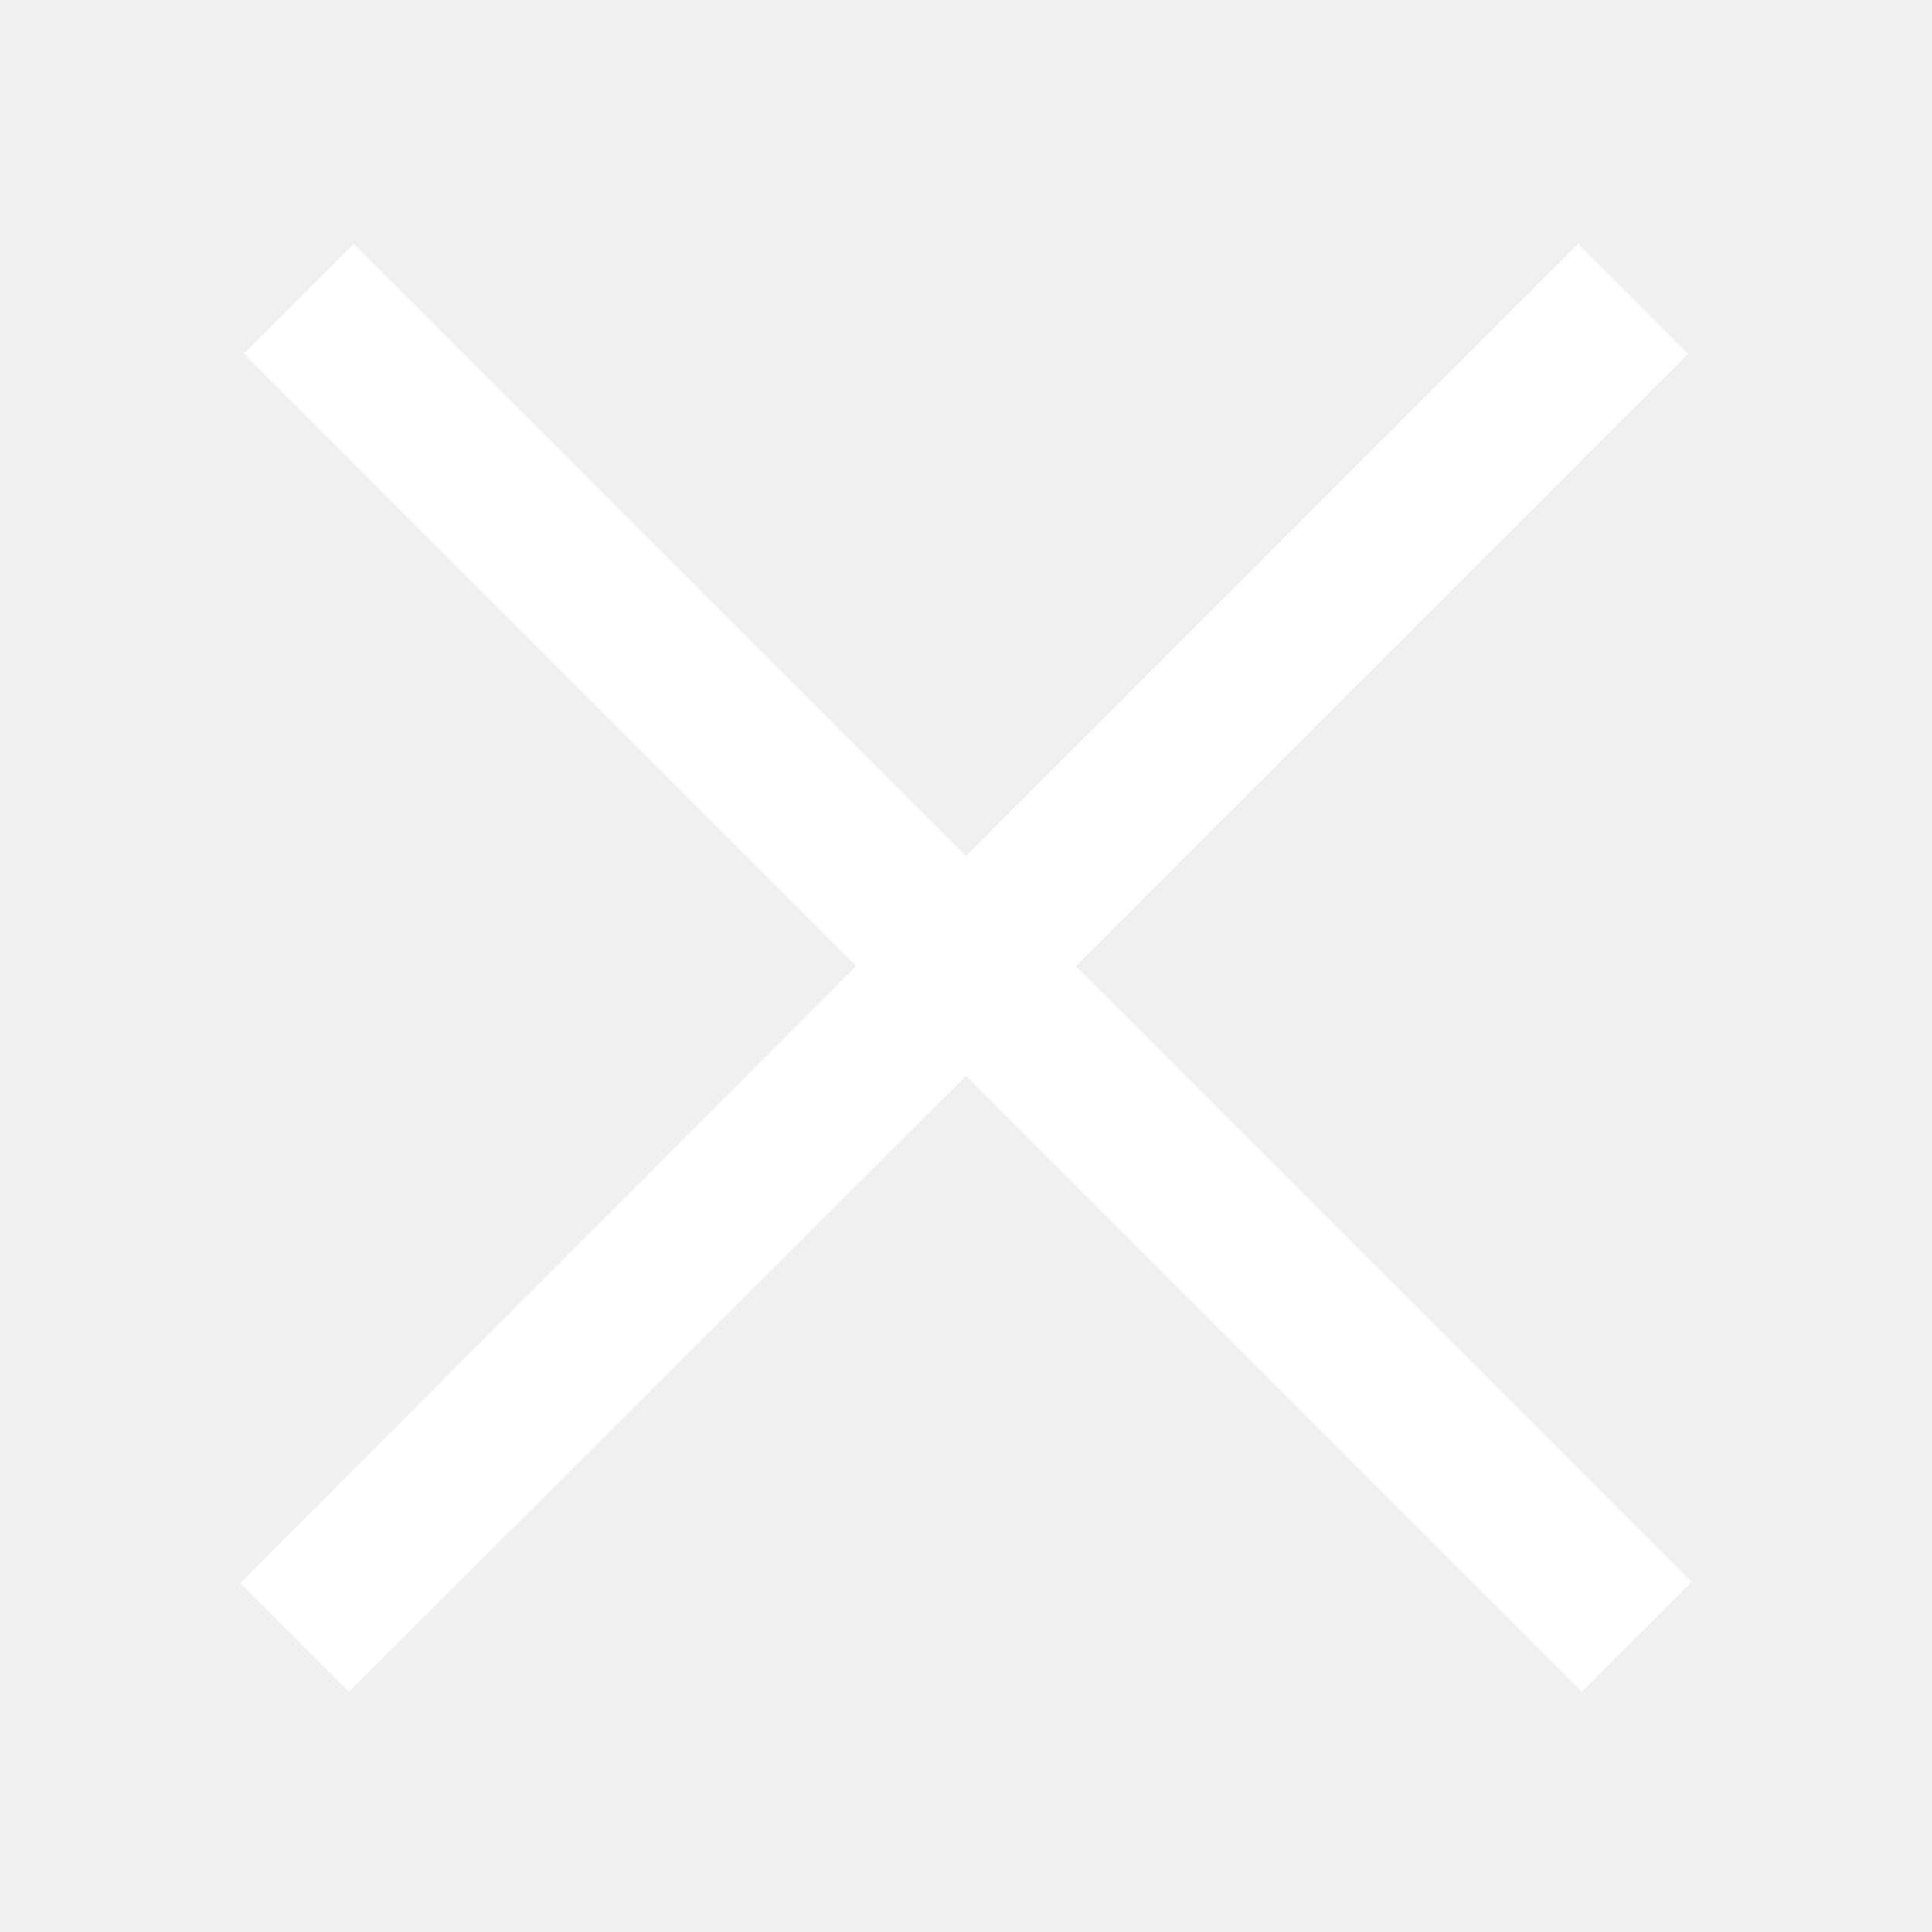
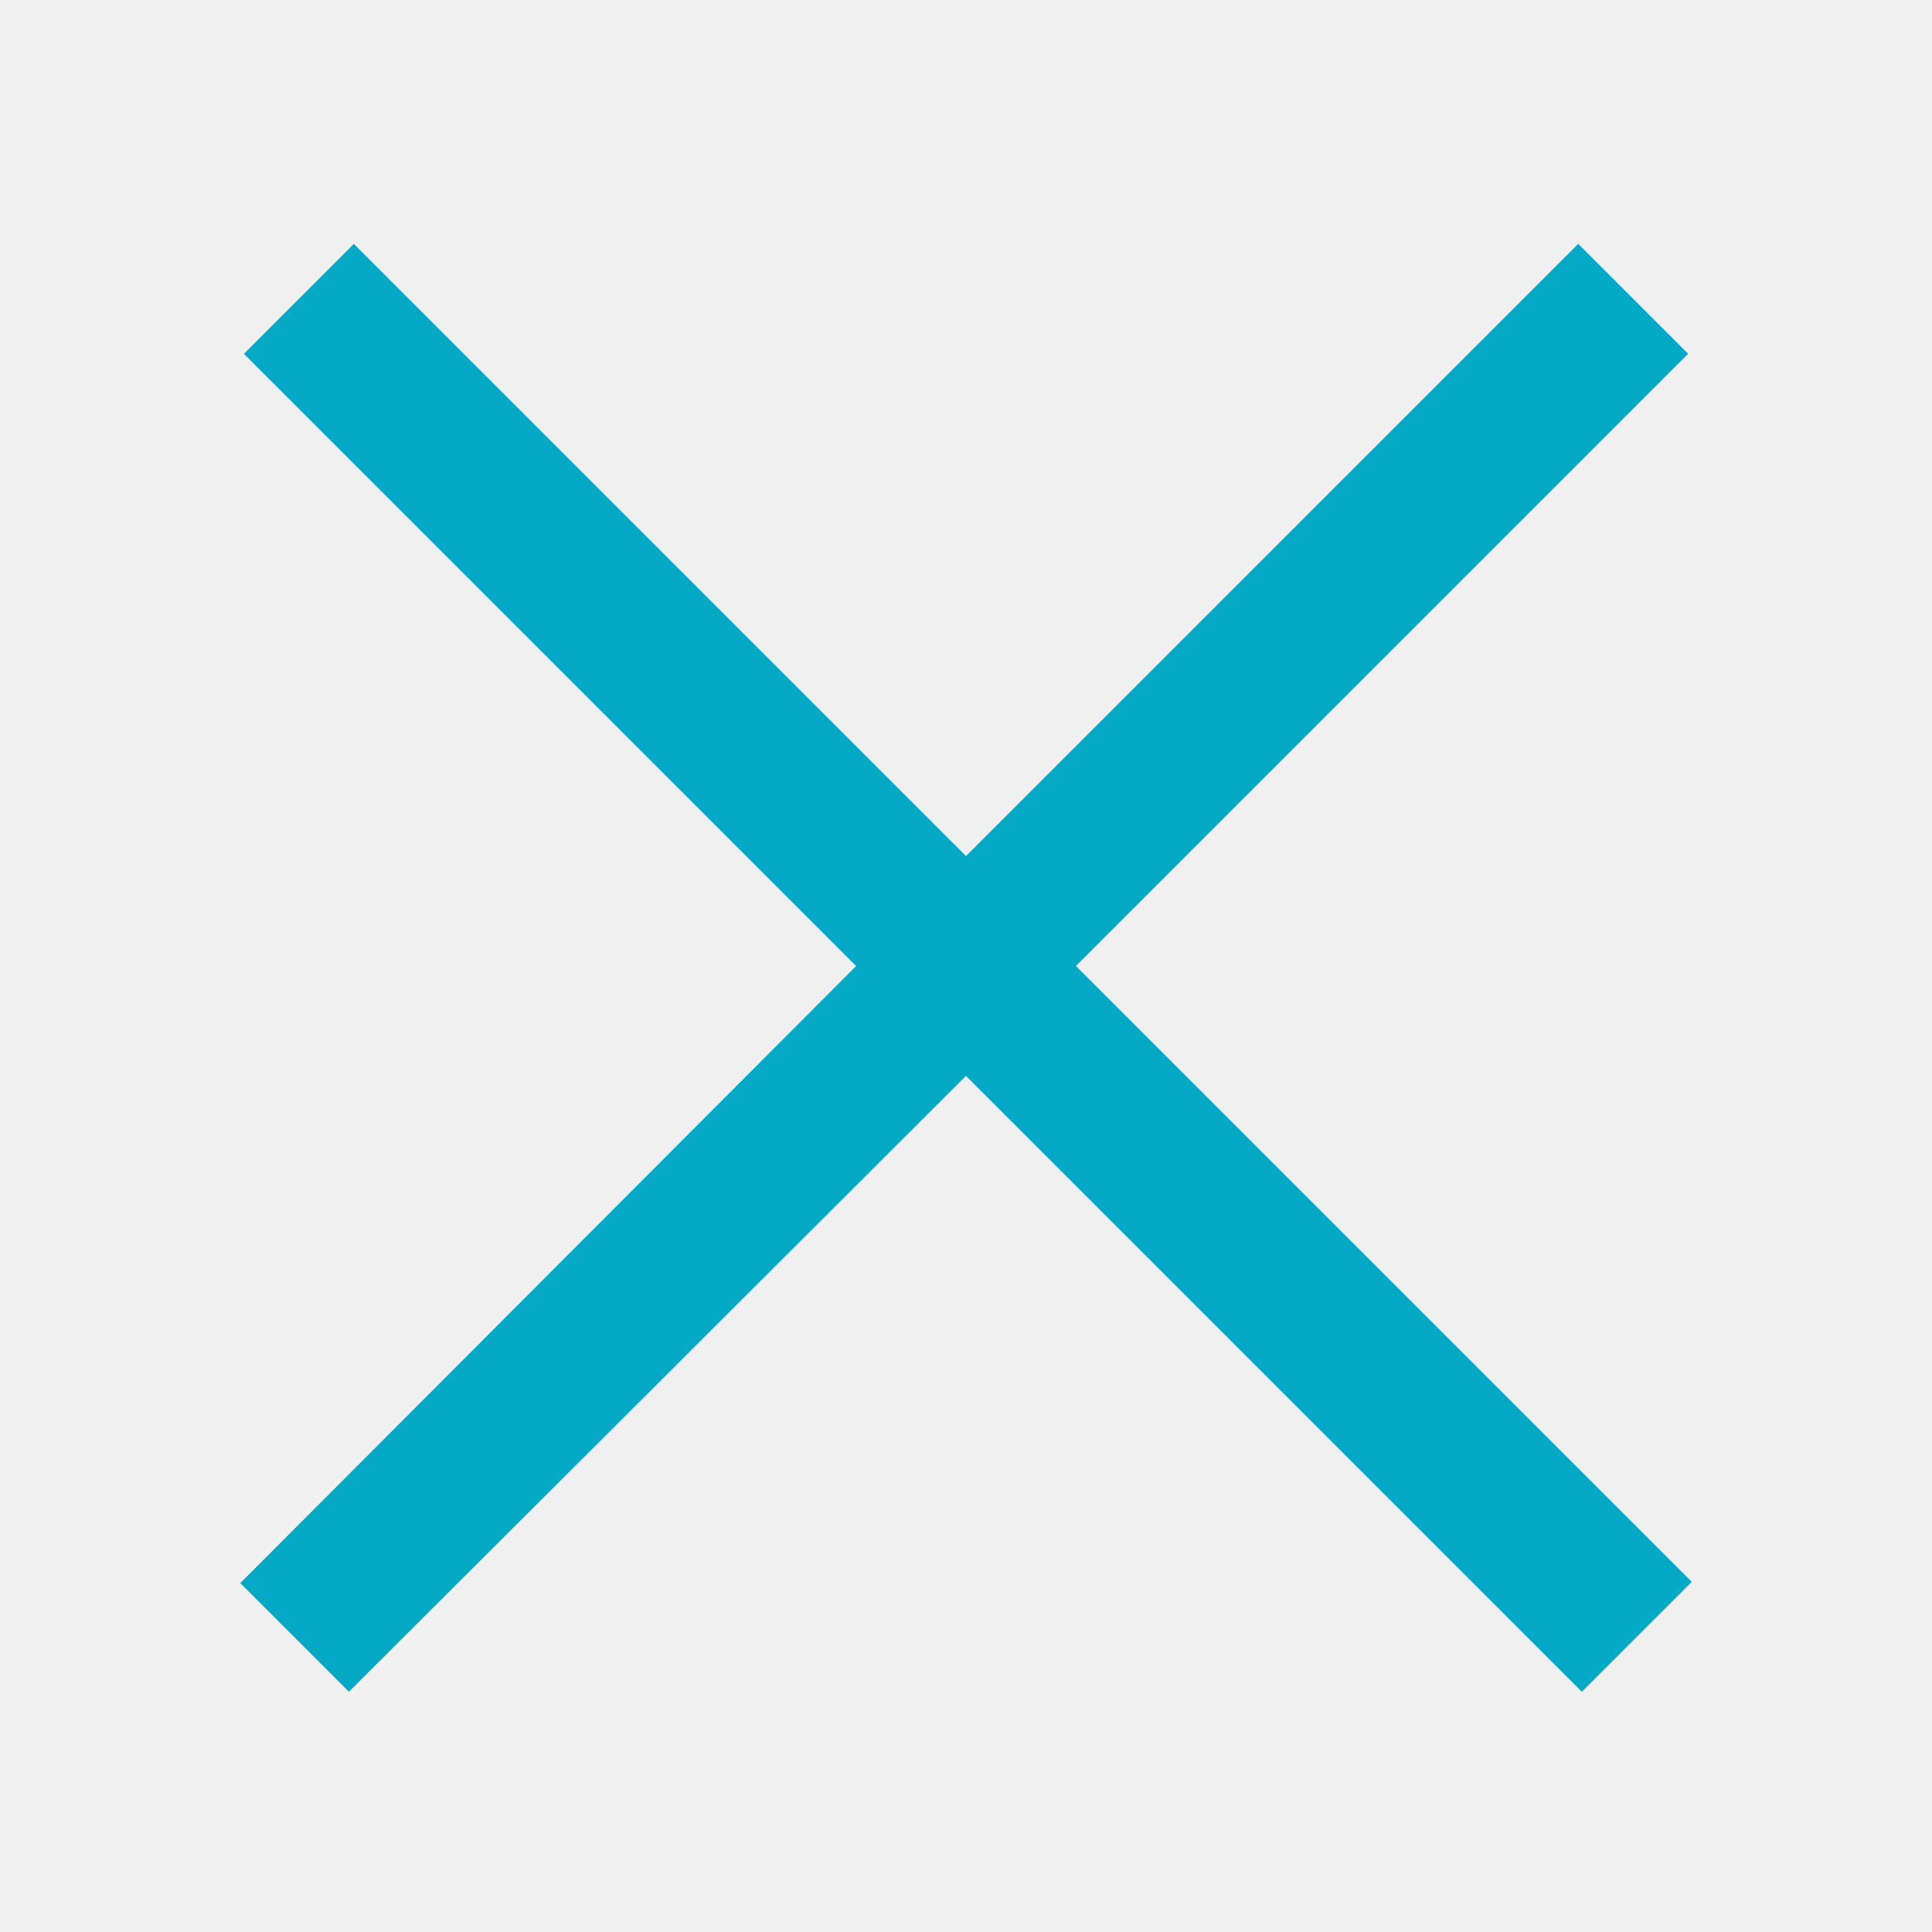
<svg xmlns="http://www.w3.org/2000/svg" viewBox="0,0,255.99,255.99" width="50px" height="50px" fill-rule="nonzero">
-   <g fill="#FFFFFF" fill-rule="nonzero" stroke="none" stroke-width="1" stroke-linecap="butt" stroke-linejoin="miter" stroke-miterlimit="10" stroke-dasharray="" stroke-dashoffset="0" font-family="none" font-weight="none" font-size="none" text-anchor="none" style="mix-blend-mode: normal">
+   <g fill="#04a9c6" fill-rule="nonzero" stroke="none" stroke-width="1" stroke-linecap="butt" stroke-linejoin="miter" stroke-miterlimit="10" stroke-dasharray="" stroke-dashoffset="0" font-family="none" font-weight="none" font-size="none" text-anchor="none" style="mix-blend-mode: normal">
    <g transform="scale(5.12,5.12)">
      <path d="M9.156,6.312l-2.844,2.844l15.844,15.844l-15.938,15.969l2.812,2.812l15.969,-15.938l15.938,15.938l2.844,-2.844l-15.938,-15.938l15.844,-15.844l-2.844,-2.844l-15.844,15.844z" />
    </g>
  </g>
</svg>
